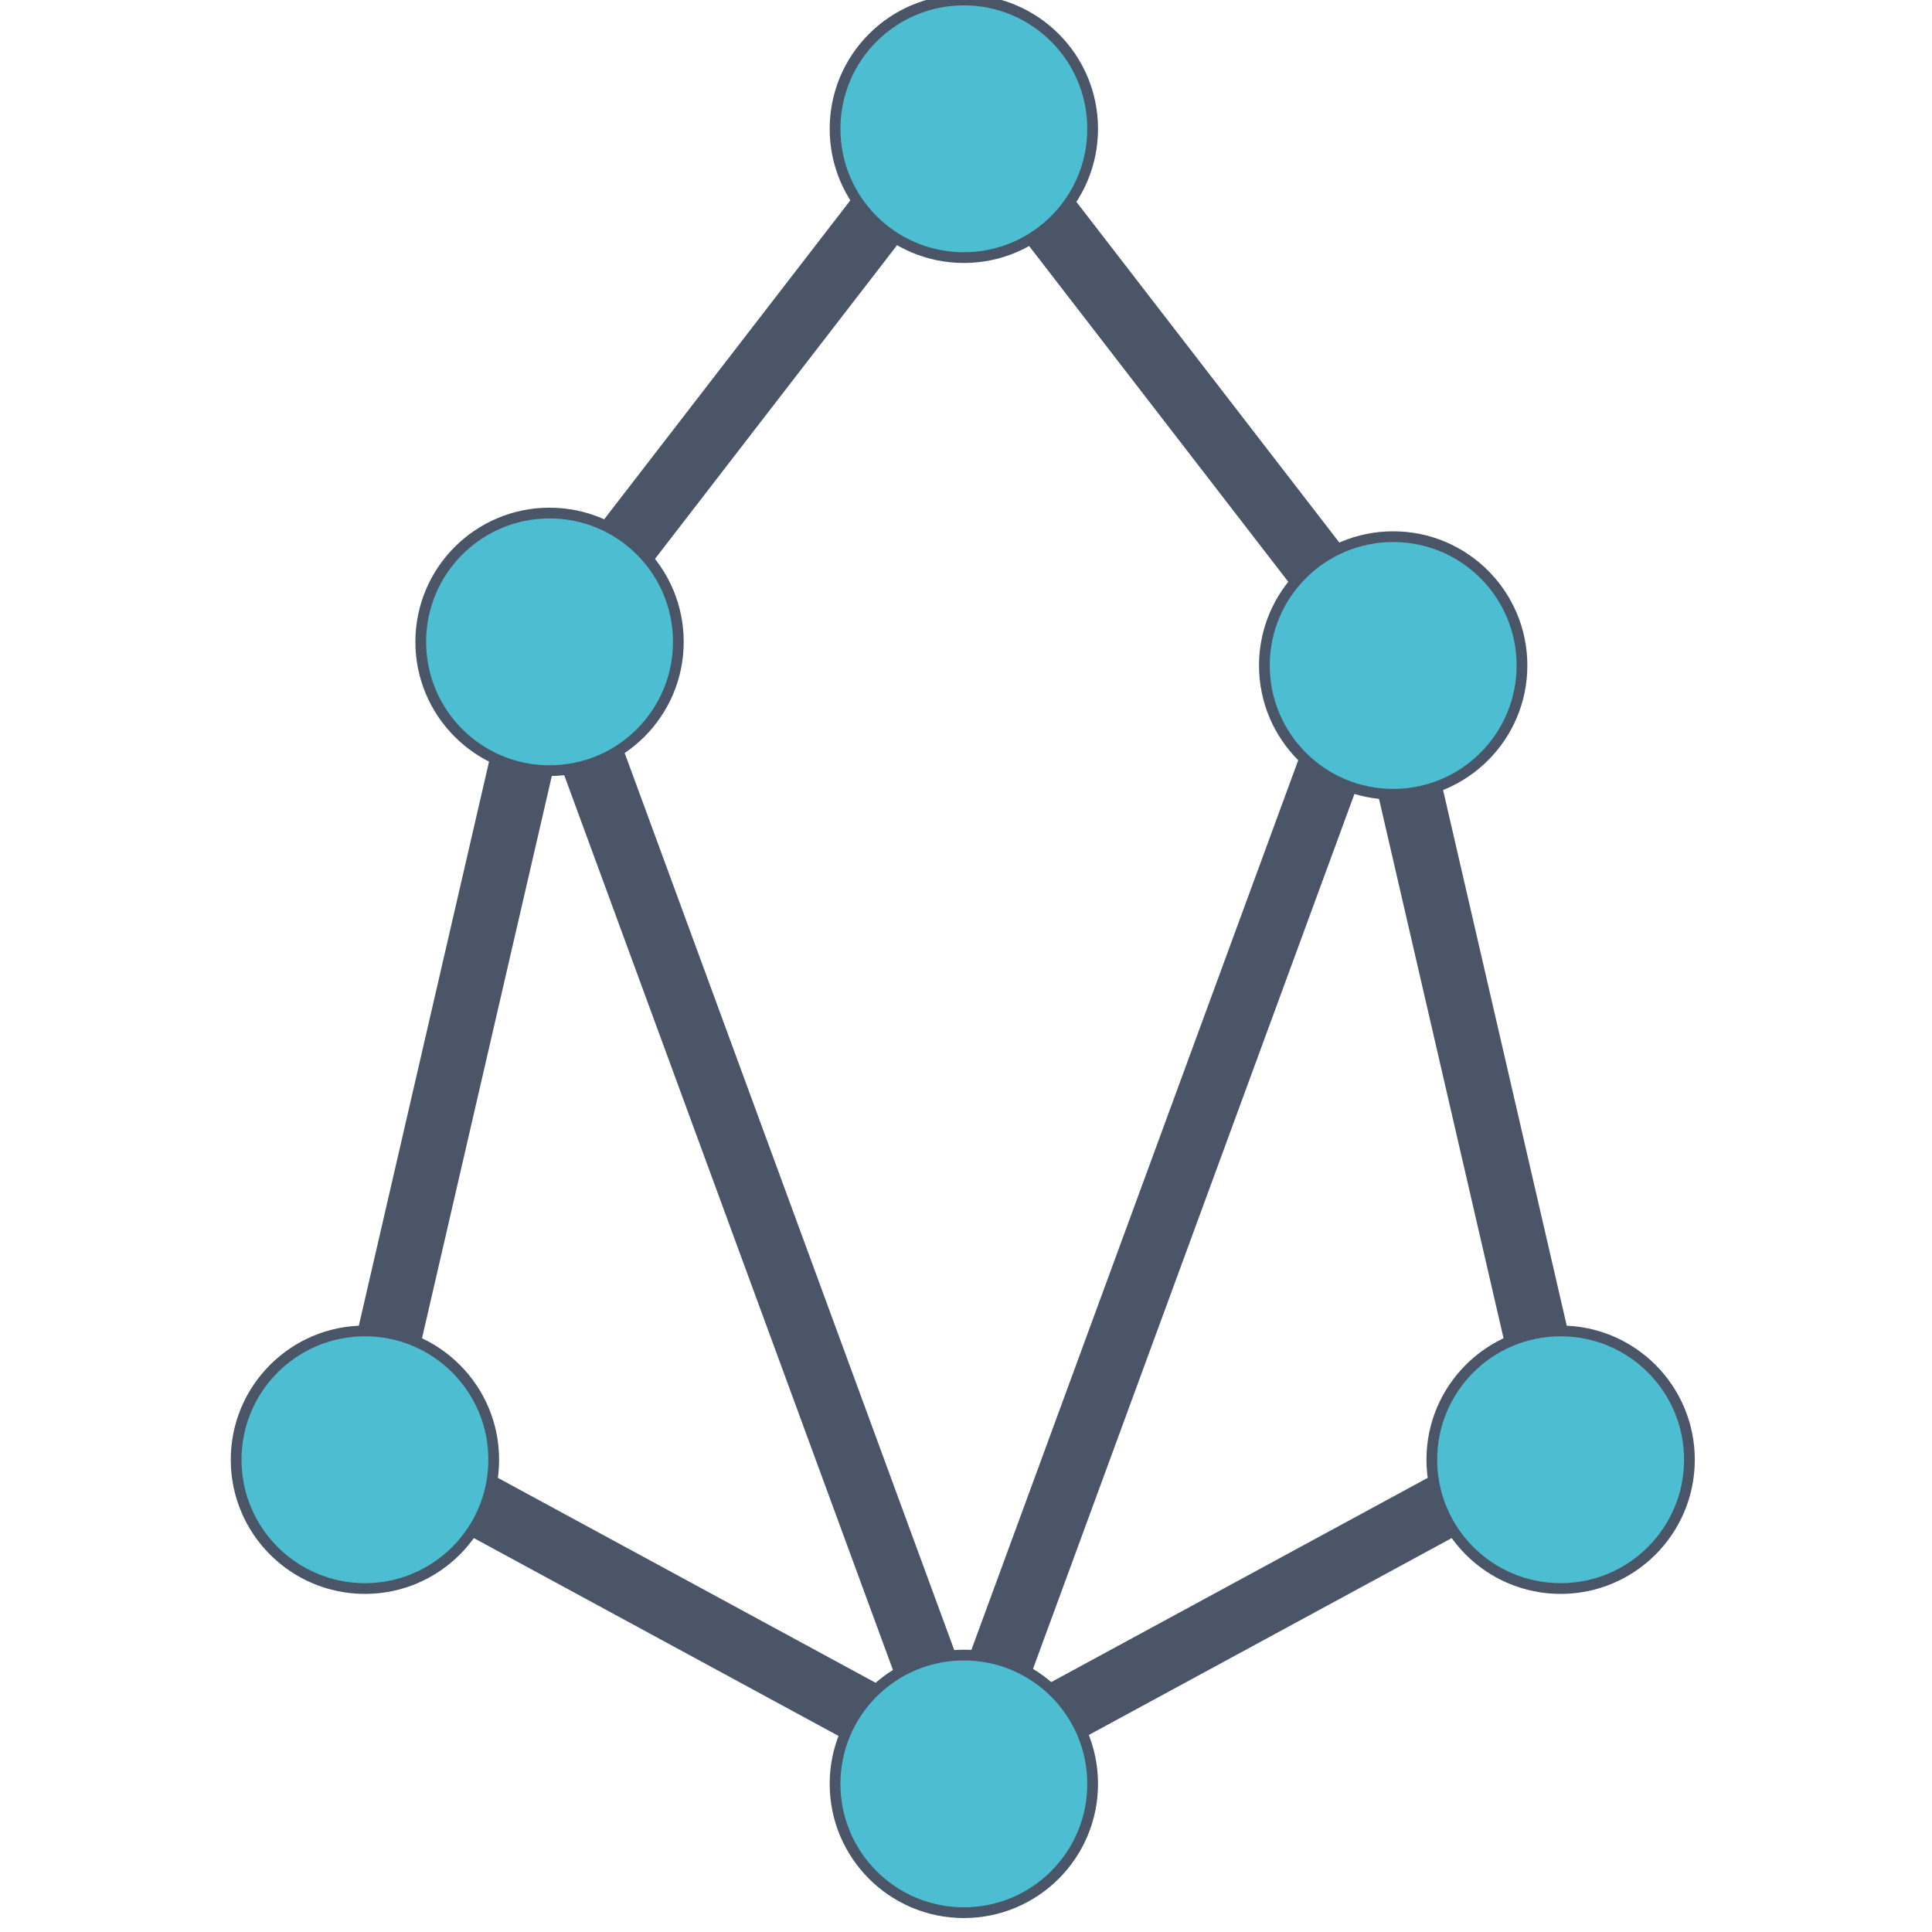
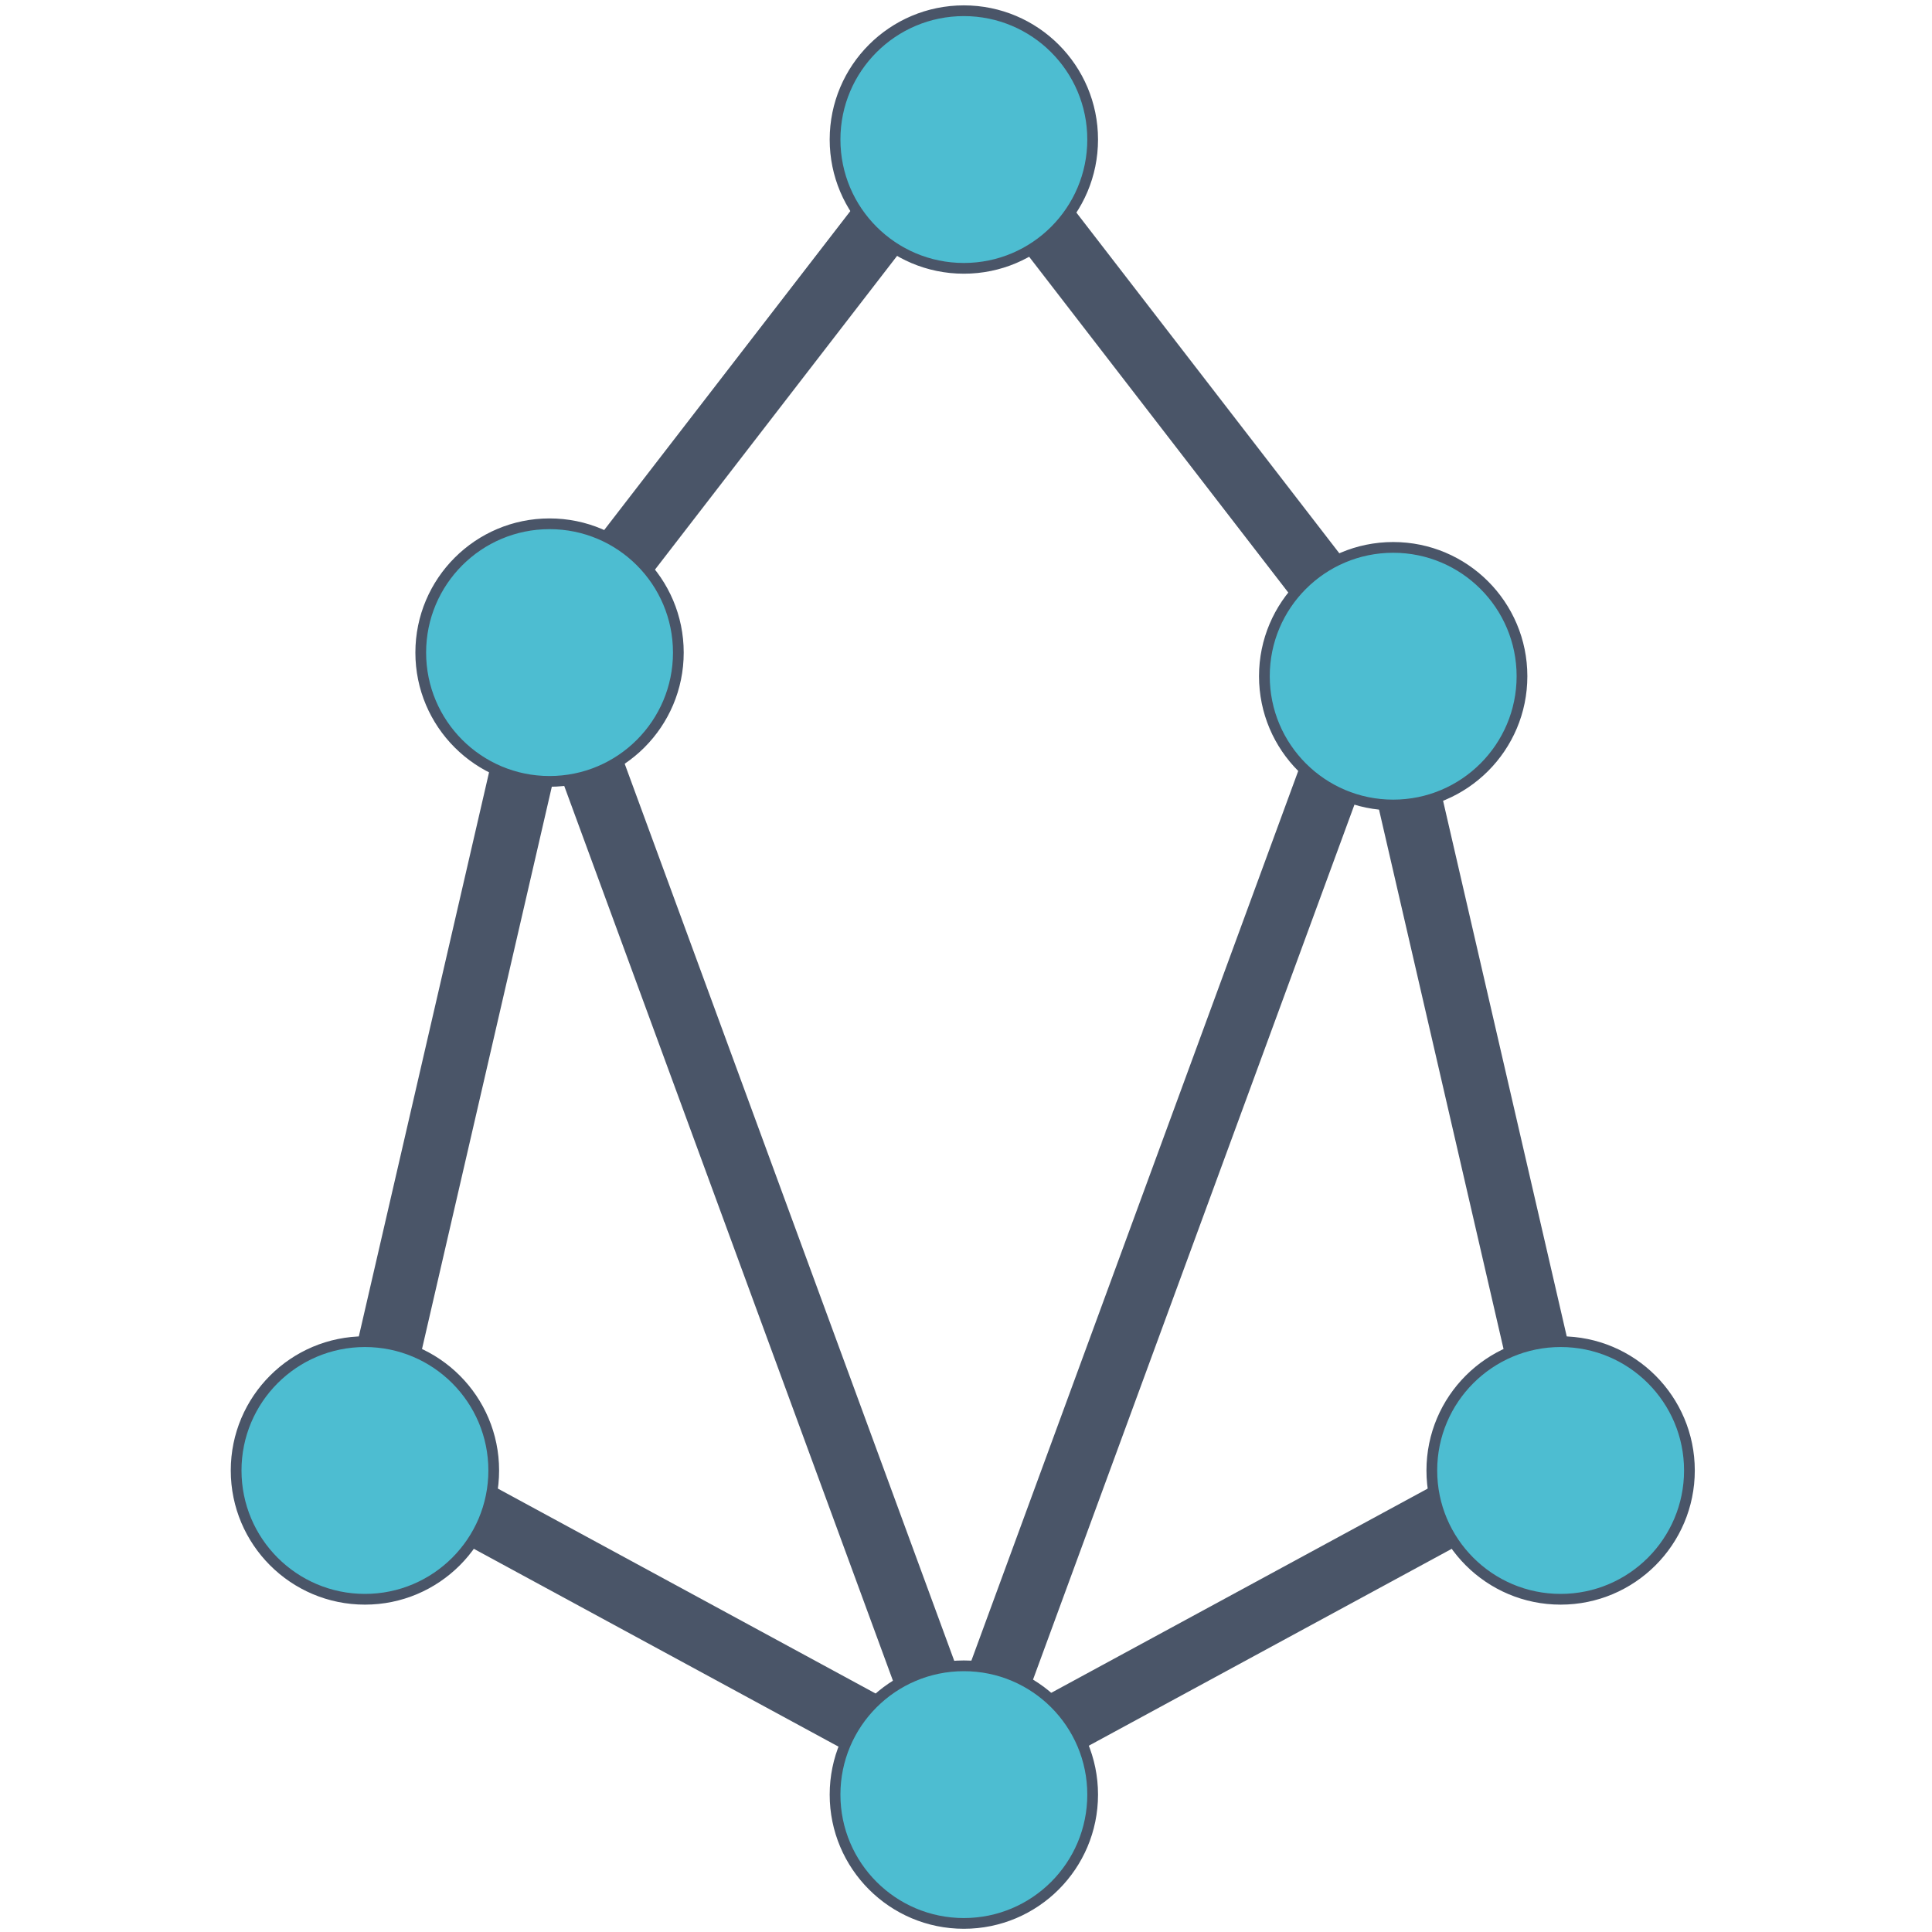
- <svg xmlns="http://www.w3.org/2000/svg" width="120" height="120" viewBox="0 0 680 900" version="1.1">
+ <svg xmlns="http://www.w3.org/2000/svg" width="120" height="120" viewBox="0 -5 680 900" version="1.1">
  <g stroke="#4a5568" stroke-width="5" fill="none" fill-rule="evenodd">
    <polygon stroke="#4a5568" stroke-width="30" points="338.5 50 145.98 299.468 60 671.914 338.5 823 617 671.914 531.02 299.468" />
    <polyline stroke="#4a5568" stroke-width="30" points="146 299 338.5 823 531 299" />
    <circle fill="hsl(189, 59%, 56%)" cx="339" cy="60" r="60" />
    <circle fill="hsl(189, 59%, 56%)" cx="339" cy="831" r="60" />
    <circle fill="hsl(189, 59%, 56%)" cx="617" cy="680" r="60" />
    <circle fill="hsl(189, 59%, 56%)" cx="539" cy="310" r="60" />
    <circle fill="hsl(189, 59%, 56%)" cx="60" cy="680" r="60" />
    <circle fill="hsl(189, 59%, 56%)" cx="146" cy="299" r="60" />
  </g>
</svg>
